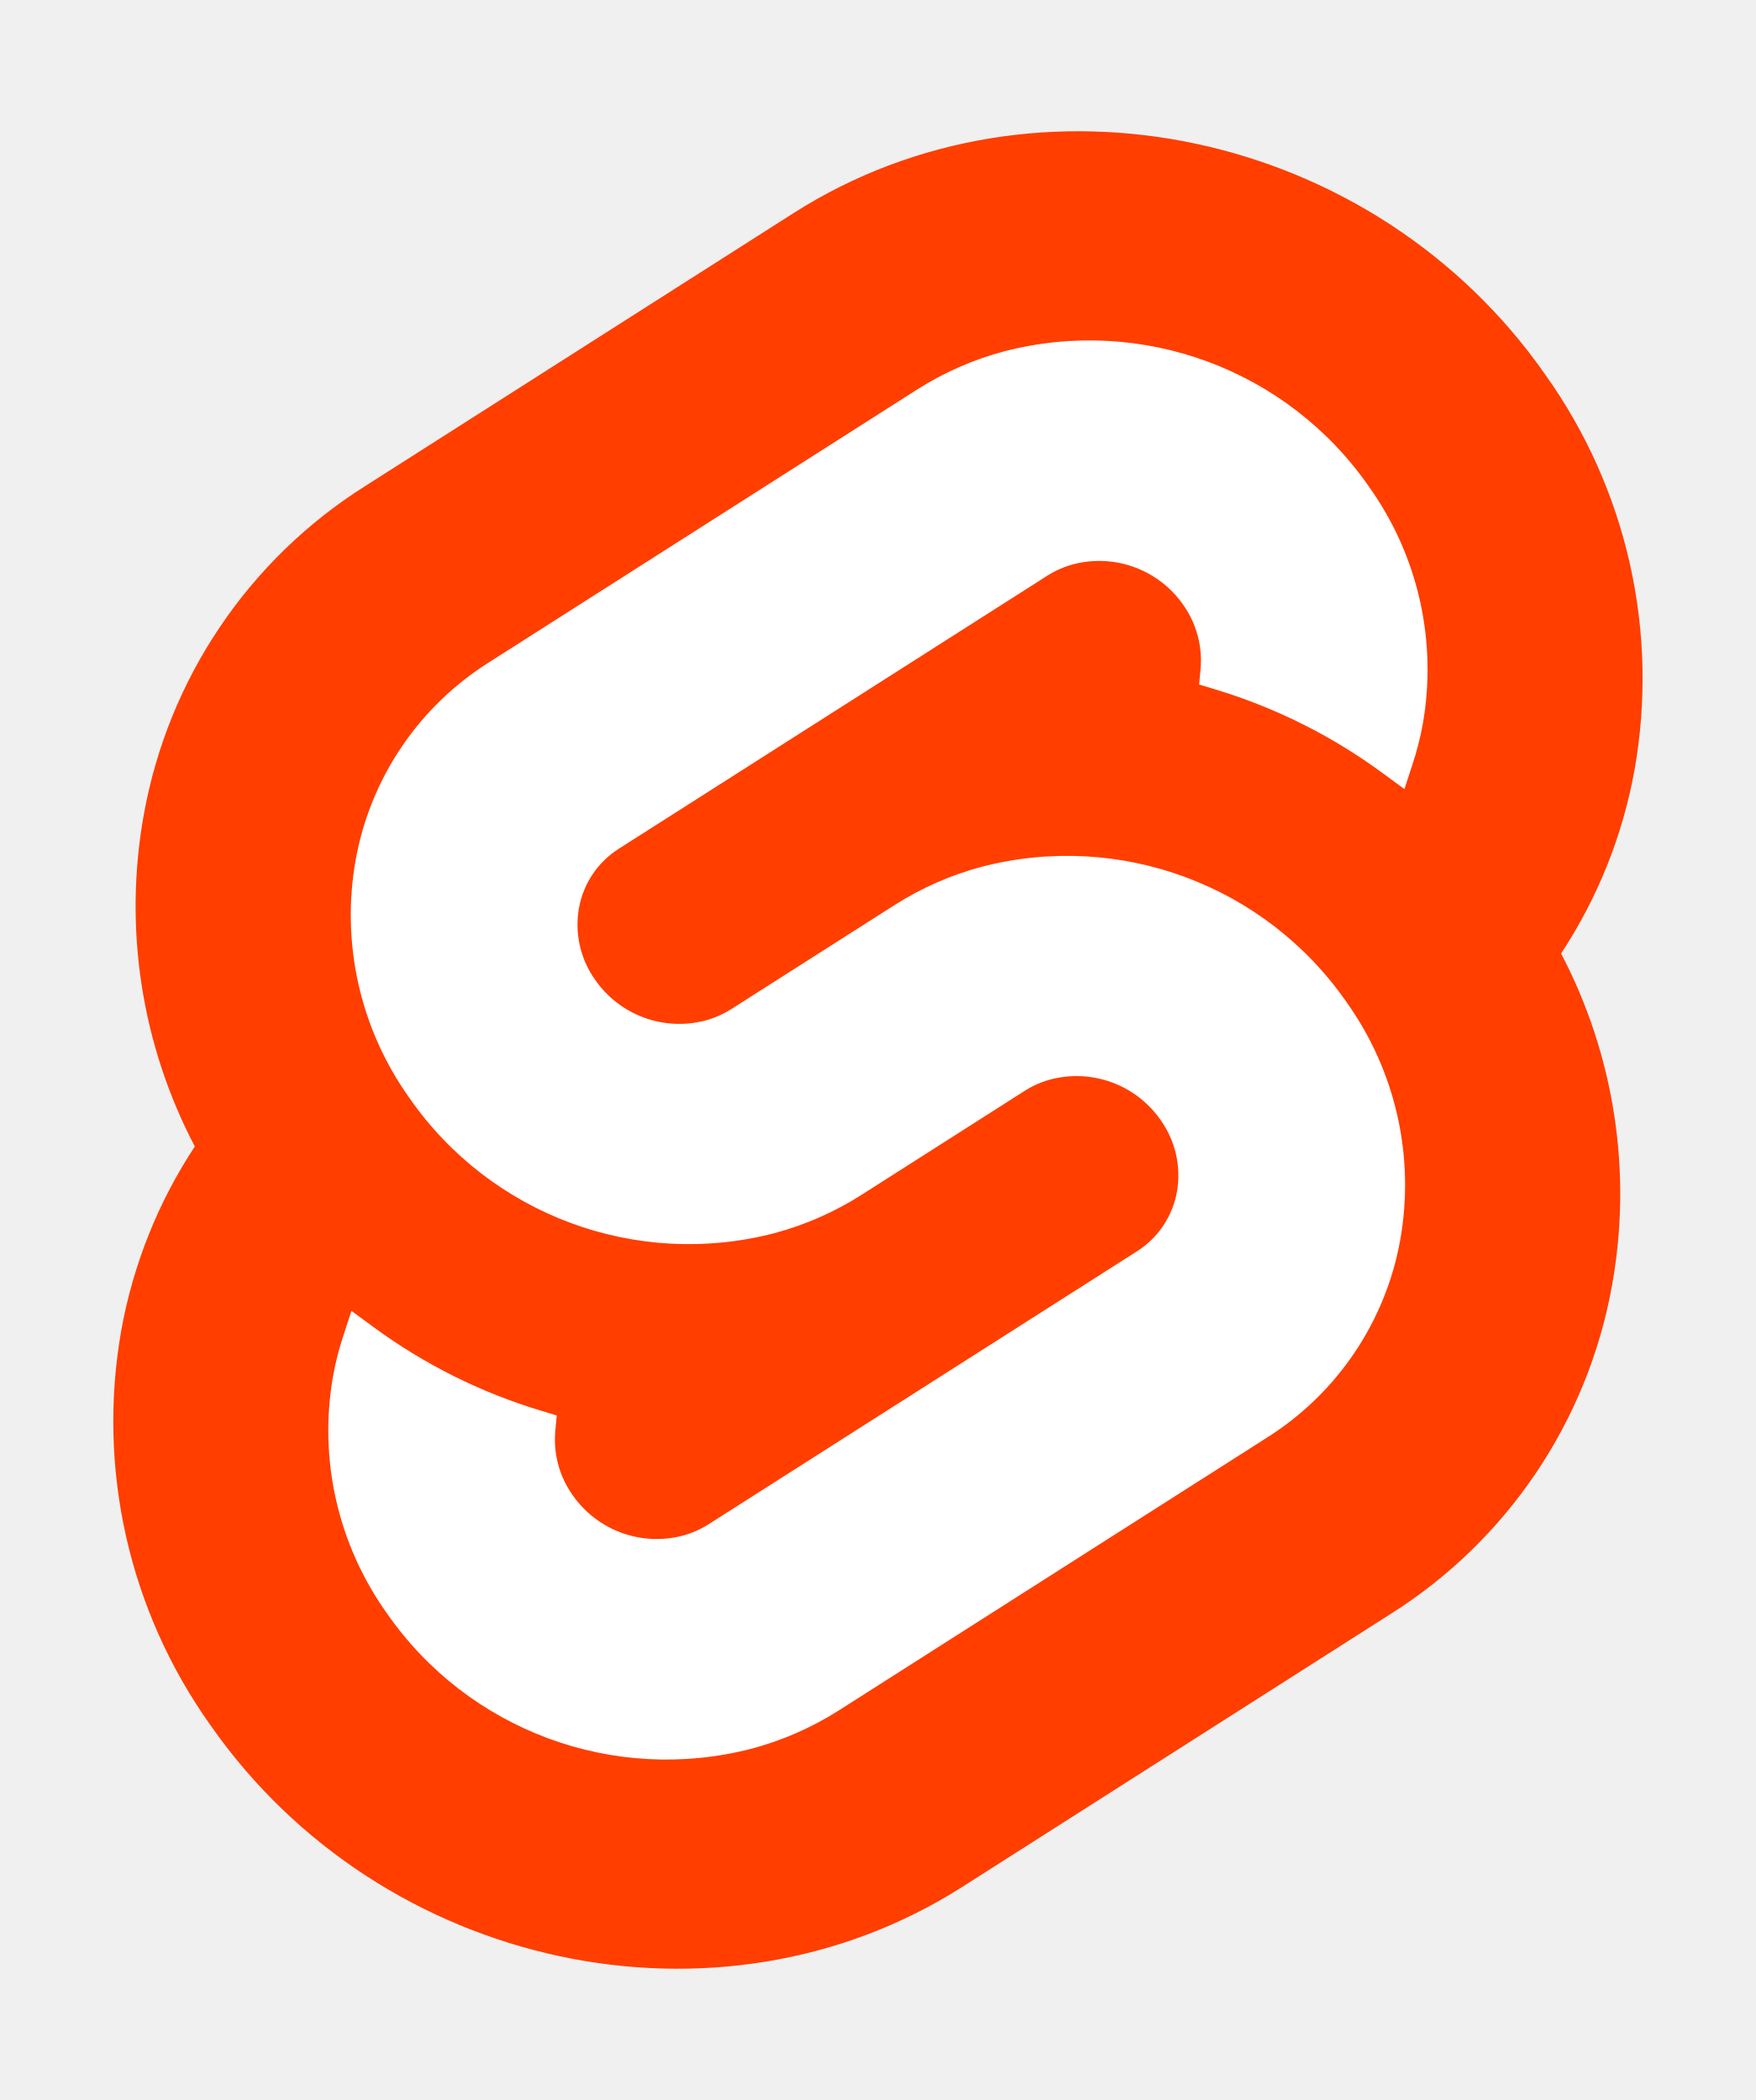
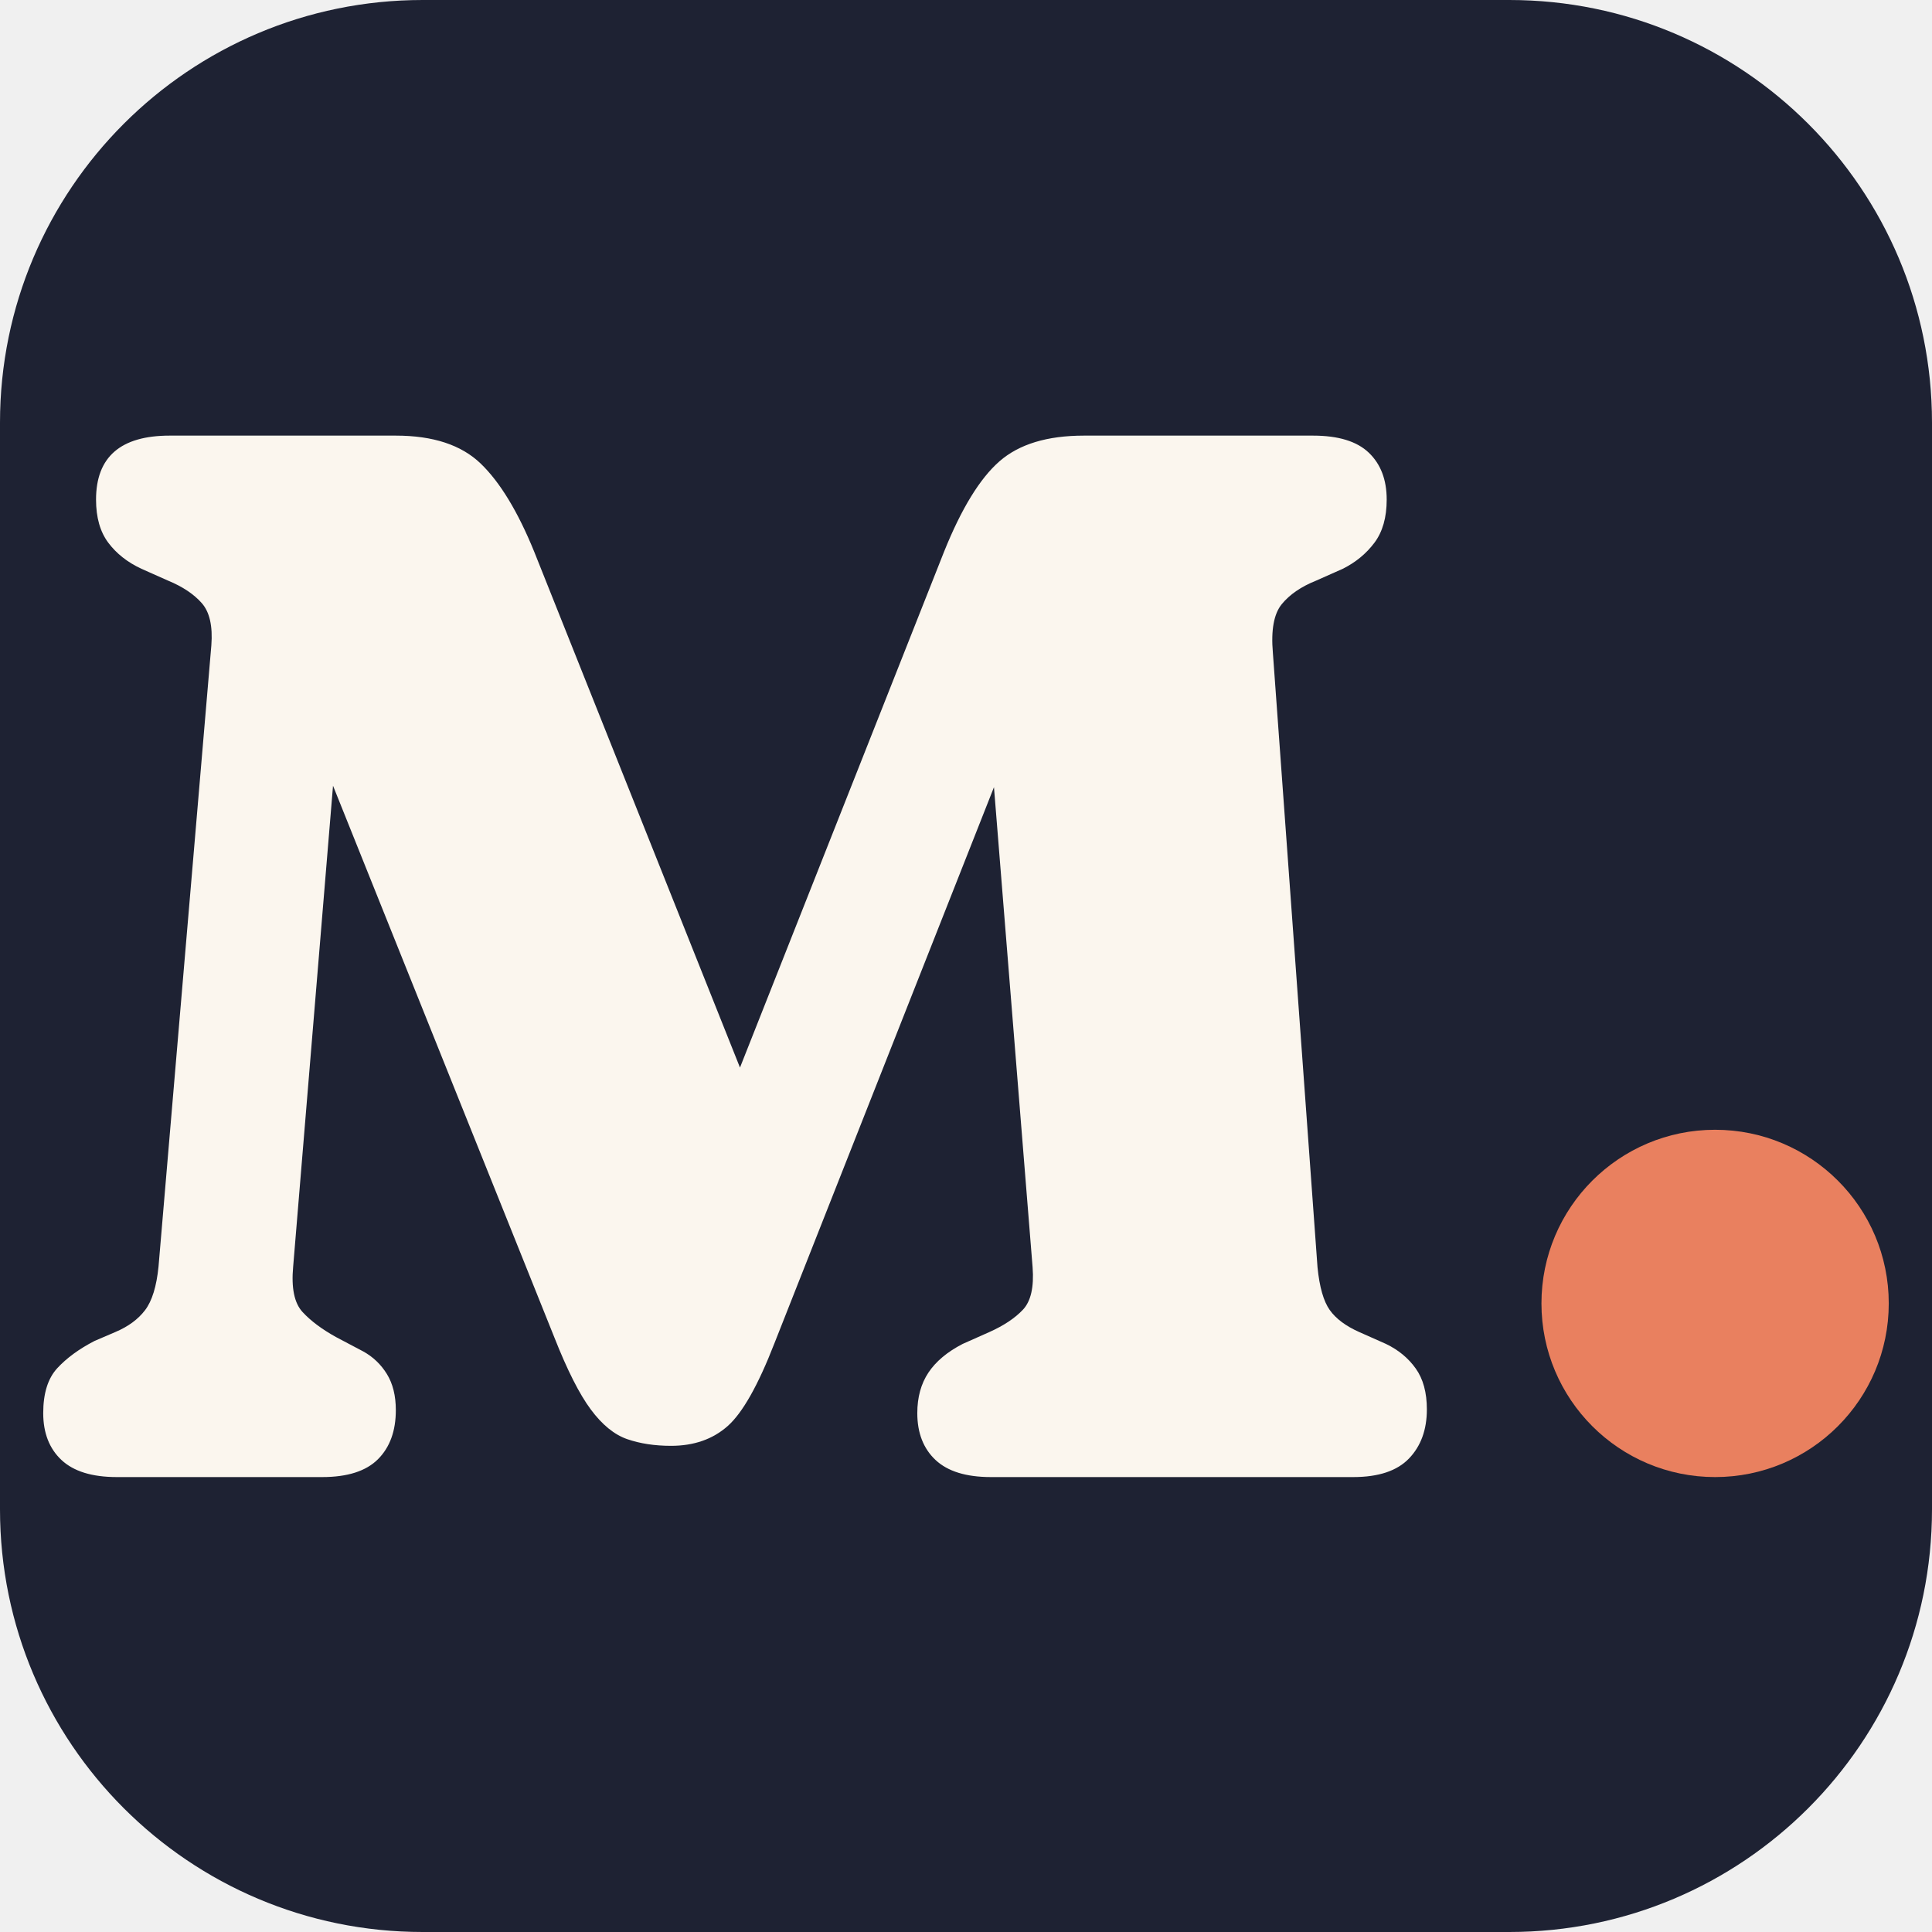
- <svg xmlns="http://www.w3.org/2000/svg" width="107" height="128" viewBox="0 0 107 128">
-   <path d="M94.157 22.819c-10.4-14.885-30.94-19.297-45.792-9.835L22.282 29.608A29.92 29.92 0 0 0 8.764 49.65a31.5 31.5 0 0 0 3.108 20.231 30 30 0 0 0-4.477 11.183 31.9 31.9 0 0 0 5.448 24.116c10.402 14.887 30.942 19.297 45.791 9.835l26.083-16.624A29.92 29.92 0 0 0 98.235 78.35a31.53 31.53 0 0 0-3.105-20.232 30 30 0 0 0 4.474-11.182 31.88 31.88 0 0 0-5.447-24.116" style="fill:#ff3e00" />
-   <path d="M45.817 106.582a20.72 20.72 0 0 1-22.237-8.243 19.17 19.17 0 0 1-3.277-14.503 18 18 0 0 1 .624-2.435l.49-1.498 1.337.981a33.6 33.6 0 0 0 10.203 5.098l.97.294-.09.968a5.85 5.85 0 0 0 1.052 3.878 6.24 6.24 0 0 0 6.695 2.485 5.8 5.8 0 0 0 1.603-.704L69.27 76.28a5.43 5.43 0 0 0 2.45-3.631 5.8 5.8 0 0 0-.987-4.371 6.24 6.24 0 0 0-6.698-2.487 5.7 5.7 0 0 0-1.6.704l-9.953 6.345a19 19 0 0 1-5.296 2.326 20.72 20.72 0 0 1-22.237-8.243 19.17 19.17 0 0 1-3.277-14.502 17.99 17.99 0 0 1 8.13-12.052l26.081-16.623a19 19 0 0 1 5.3-2.329 20.72 20.72 0 0 1 22.237 8.243 19.17 19.17 0 0 1 3.277 14.503 18 18 0 0 1-.624 2.435l-.49 1.498-1.337-.98a33.6 33.6 0 0 0-10.203-5.1l-.97-.294.09-.968a5.86 5.86 0 0 0-1.052-3.878 6.24 6.24 0 0 0-6.696-2.485 5.8 5.8 0 0 0-1.602.704L37.73 51.72a5.42 5.42 0 0 0-2.449 3.63 5.79 5.79 0 0 0 .986 4.372 6.24 6.24 0 0 0 6.698 2.486 5.8 5.8 0 0 0 1.602-.704l9.952-6.342a19 19 0 0 1 5.295-2.328 20.72 20.72 0 0 1 22.237 8.242 19.17 19.17 0 0 1 3.277 14.503 18 18 0 0 1-8.13 12.053l-26.081 16.622a19 19 0 0 1-5.3 2.328" style="fill:#fff" />
+ <svg xmlns="http://www.w3.org/2000/svg" viewBox="0 0 256 256" role="img">
+   <rect width="256" height="256" rx="56" fill="#1E2233" />
+   <g transform="translate(0.70 195.72) scale(0.09857)">
+     <path d="M1070 -344 902 -334 1262 -1244Q1297 -1331 1336.5 -1365.5Q1376 -1400 1450 -1400H1758Q1809 -1400 1833 -1377Q1857 -1354 1857 -1314Q1857 -1278 1840.5 -1256Q1824 -1234 1798 -1221L1762 -1205Q1732 -1193 1716 -1173.5Q1700 -1154 1704 -1108L1764 -282Q1768 -242 1780.5 -224.5Q1793 -207 1820 -195L1856 -179Q1881 -167 1896 -146Q1911 -125 1911 -91Q1911 -50 1887 -25Q1863 0 1812 0H1325Q1275 0 1250.5 -23Q1226 -46 1226 -86Q1226 -118 1241 -140.5Q1256 -163 1287 -179L1323 -195Q1352 -208 1368 -225Q1384 -242 1381 -282L1306 -1214L1443 -1216L1034 -180Q1001 -95 971 -68.5Q941 -42 895 -42Q862 -42 836 -51Q810 -60 787 -91Q764 -122 738 -188L338 -1185L463 -1200L387 -283Q383 -240 399.5 -222Q416 -204 445 -188L481 -169Q501 -158 513 -138.5Q525 -119 525 -90Q525 -48 501 -24Q477 0 426 0H150Q100 0 75.5 -23Q51 -46 51 -86Q51 -126 70 -146.5Q89 -167 120 -183L148 -195Q174 -206 188 -224.5Q202 -243 206 -283L277 -1118Q280 -1157 264 -1175Q248 -1193 219 -1205L183 -1221Q155 -1234 138.5 -1256Q122 -1278 122 -1314Q122 -1400 221 -1400H525Q600 -1400 639 -1362.5Q678 -1325 711 -1244Z" fill="#FBF6EE" />
+   </g>
+   <circle cx="227.26" cy="172.71" r="23.01" fill="#E9805F" />
</svg>
